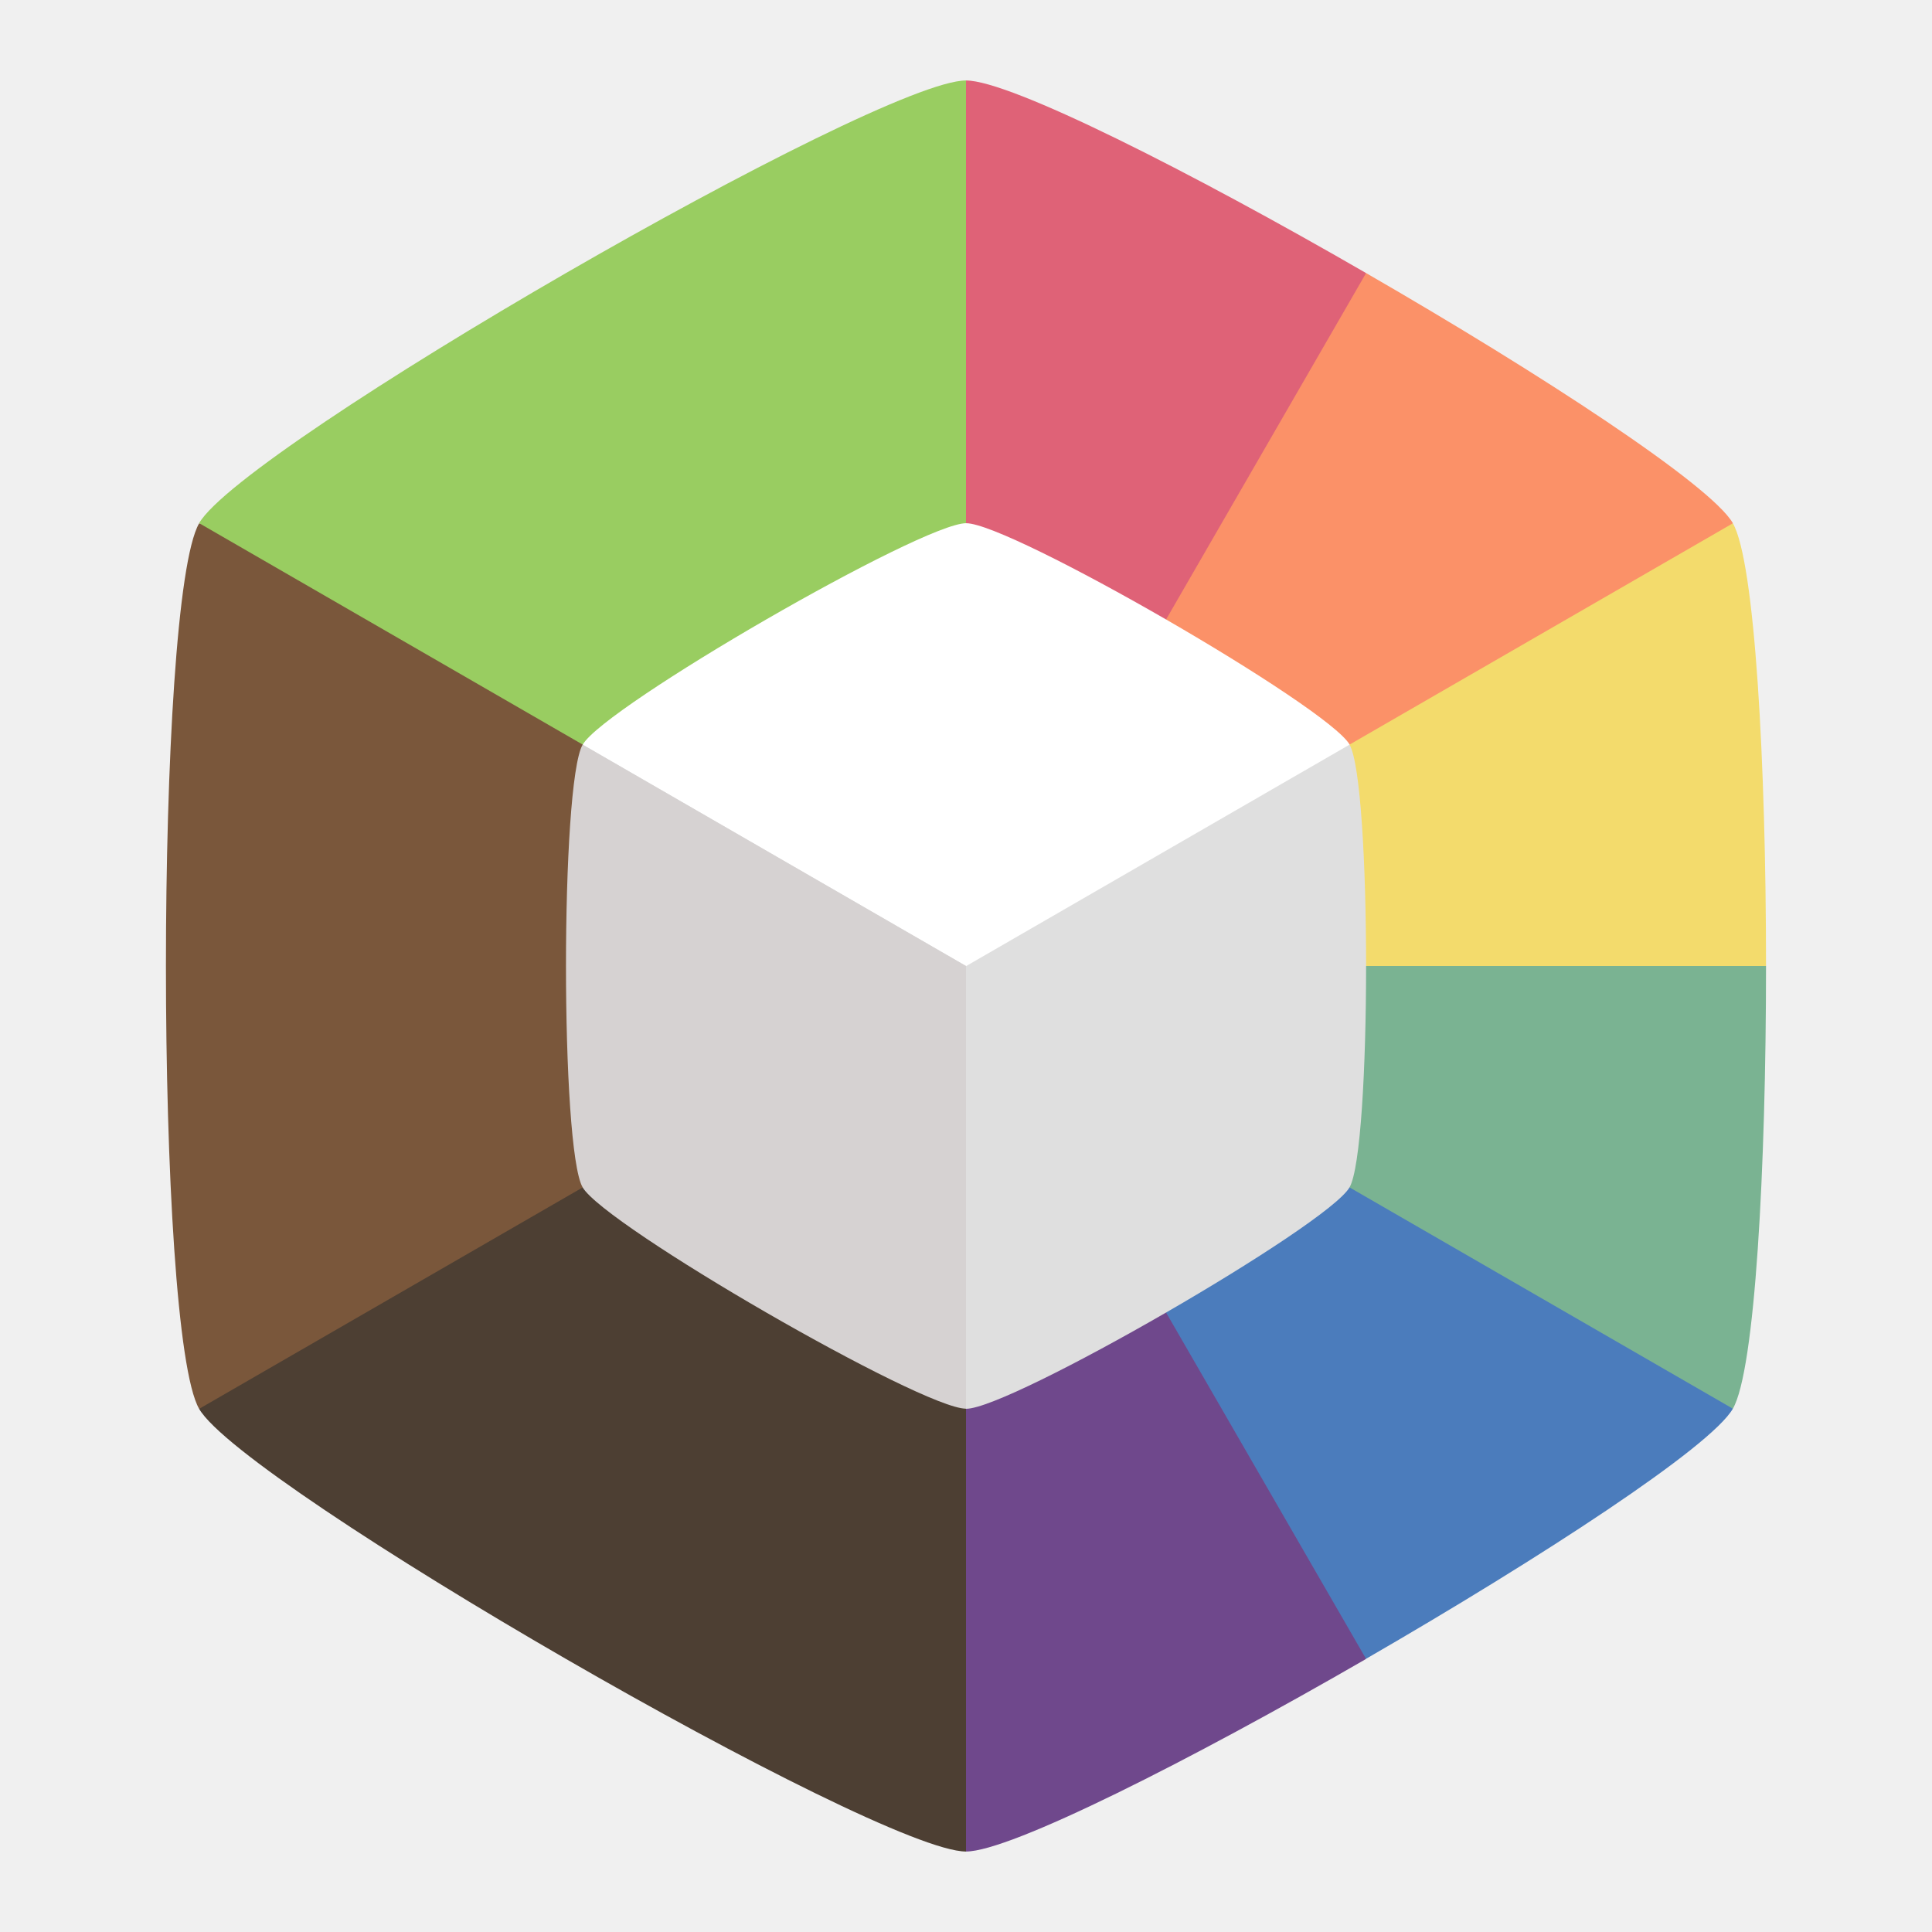
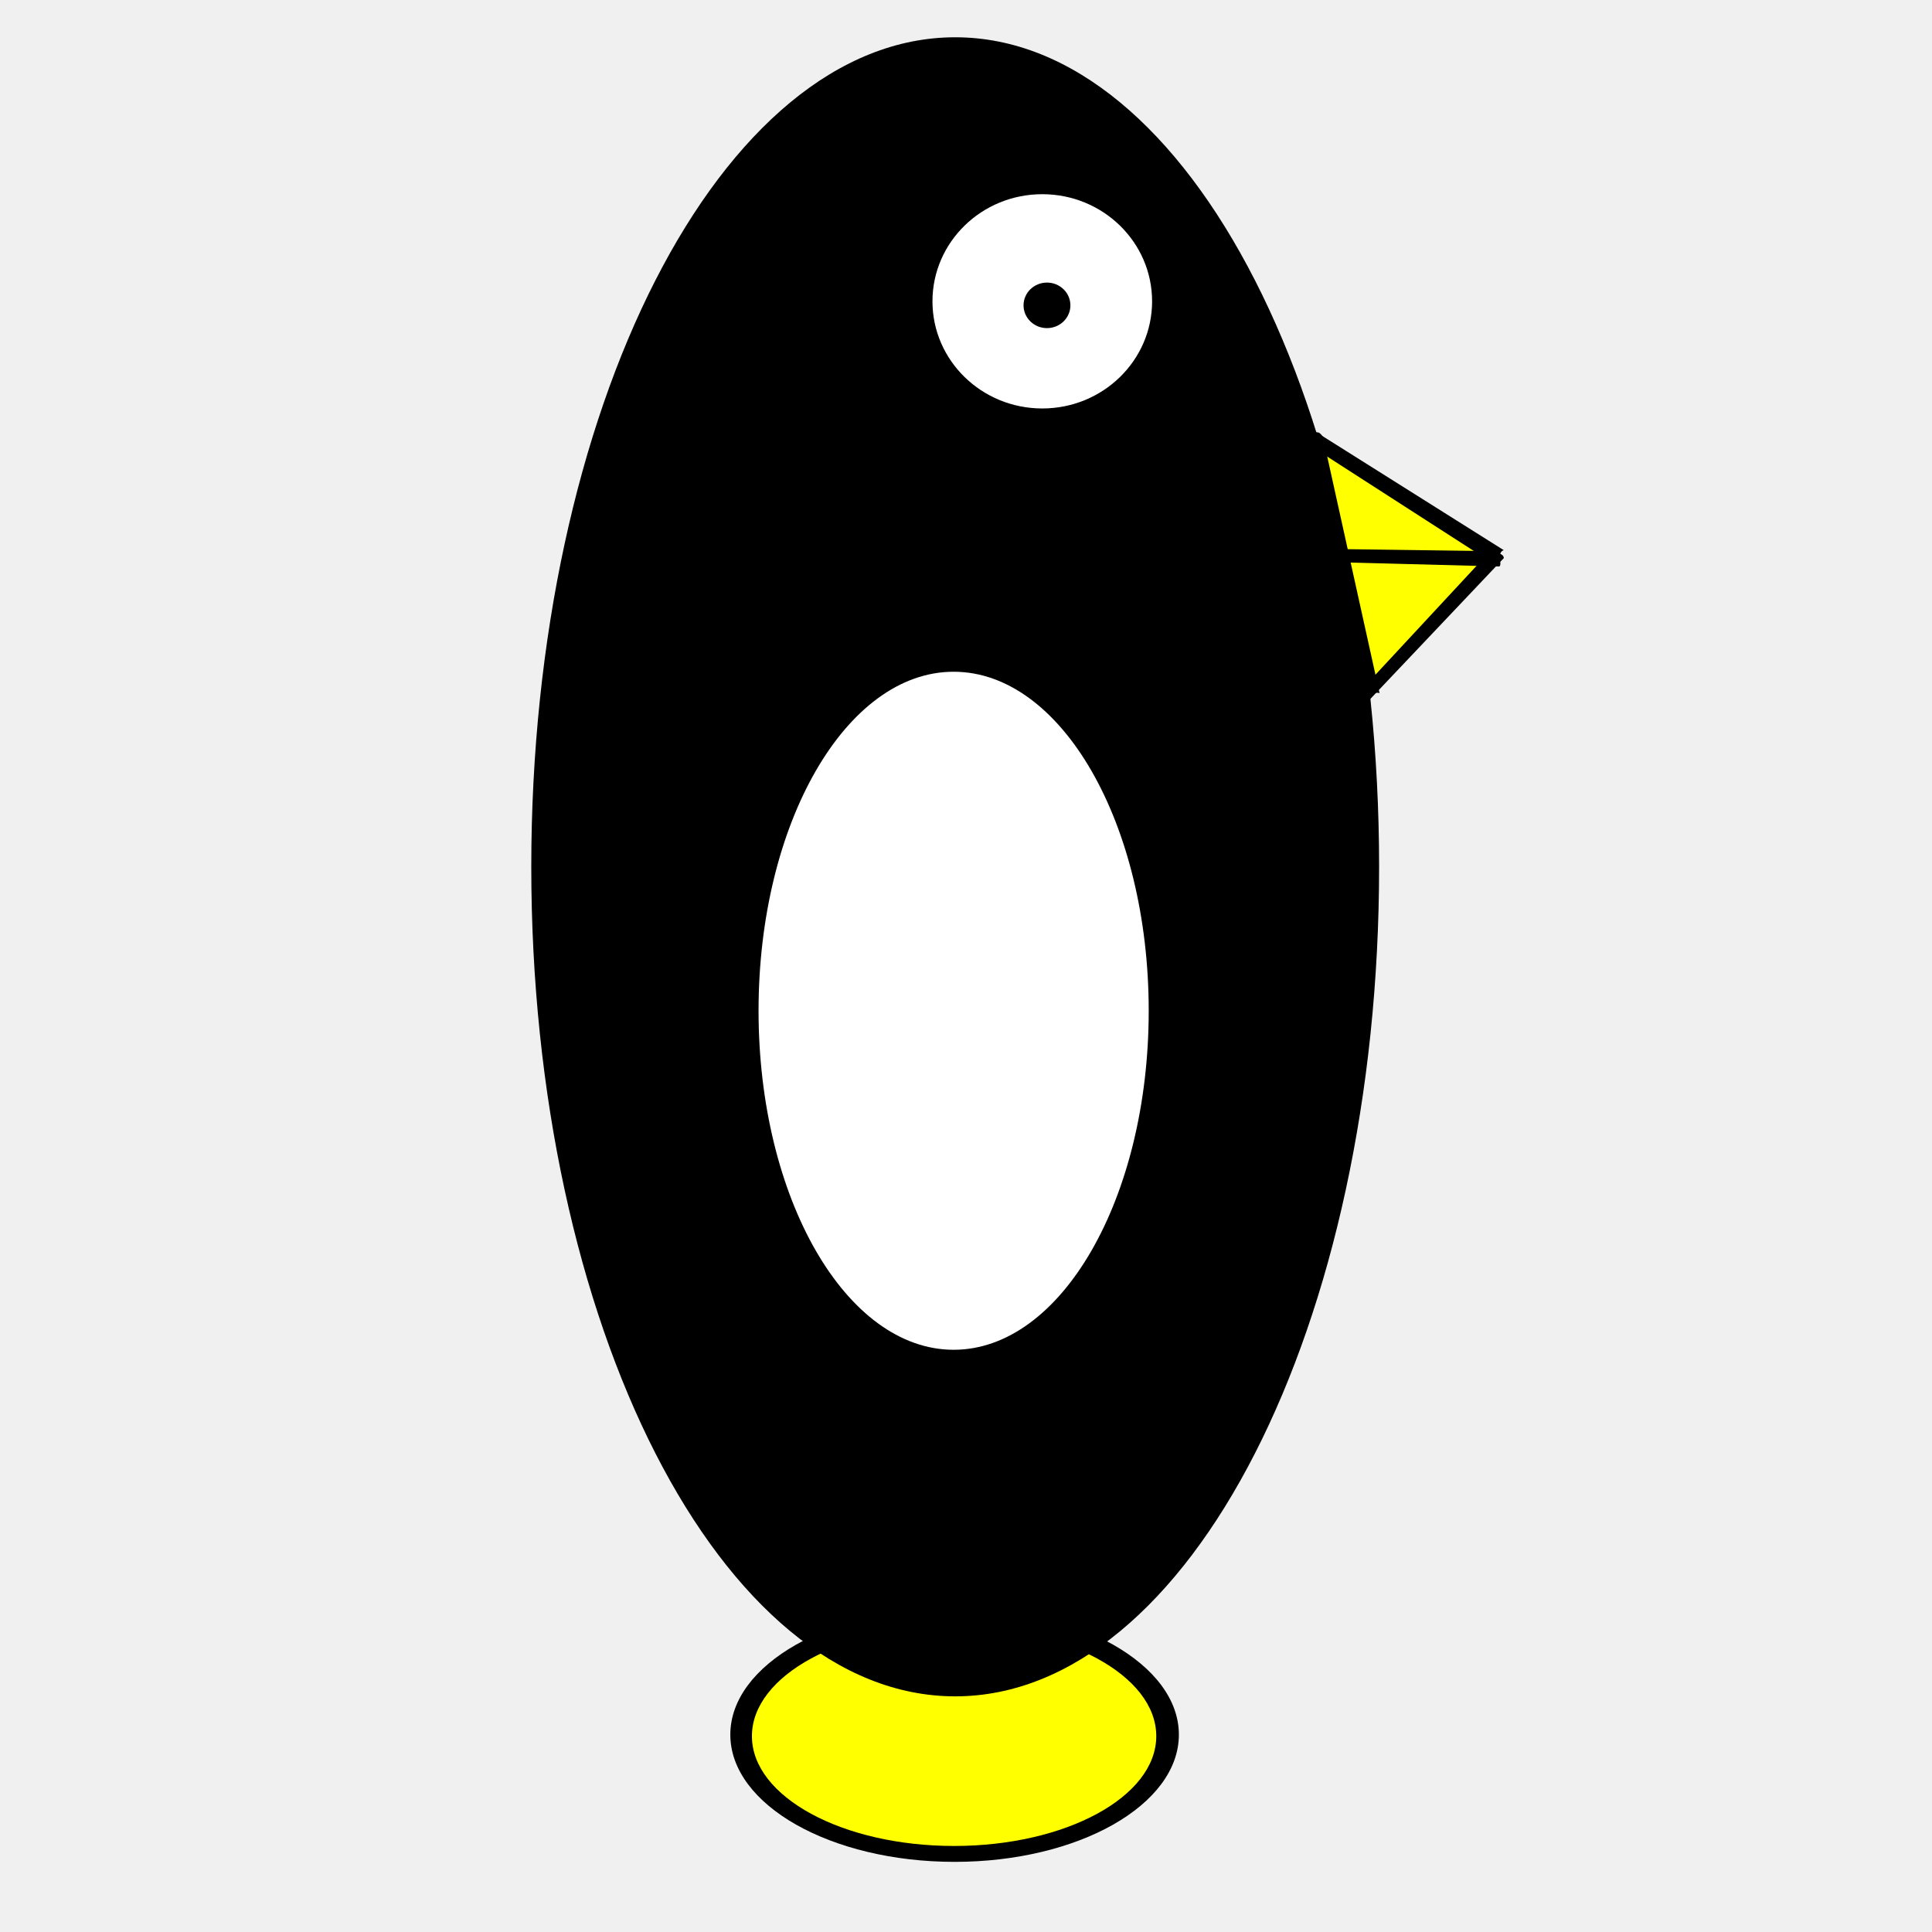
- <svg xmlns="http://www.w3.org/2000/svg" width="48" height="48" version="1.1" viewBox="0 0 12.7 12.7">
-   <g stroke-width=".265">
-     <path d="m6.35 6.35" fill="#99cd61" />
-     <path d="m6.35 0.529-2.521 4.366 2.521 1.455 2.52-1.455 0.11-3.1c-1.151-0.665-2.339-1.266-2.63-1.266z" fill="#df6277" />
-     <path d="m8.98 1.795-2.63 4.555 2.52 1.455 2.521-4.366c-0.146-0.252-1.26-0.98-2.411-1.644z" fill="#fb9168" />
-     <path d="m11.391 3.44-5.041 2.91 2.52 1.455 2.739-1.455c0-1.329-0.073-2.658-0.218-2.91z" fill="#f3db6c" />
-     <path d="m6.35 6.35v2.91h5.041c0.146-0.252 0.218-1.581 0.218-2.91h-5.259z" fill="#7ab392" />
-     <path d="m6.35 6.35v2.91l2.63 1.644c1.151-0.665 2.266-1.392 2.411-1.644l-5.041-2.91z" fill="#4b7cbc" />
-     <path d="m6.35 6.35-2.521 1.455 2.521 4.366c0.291 0 1.479-0.601 2.63-1.266l-2.63-4.555z" fill="#6f488c" />
-     <path d="m3.829 4.895-2.52 4.366c0.291 0.504 4.459 2.91 5.041 2.91v-5.821l-2.521-1.455z" fill="#4d3f33" />
-     <path d="m1.309 3.44c-0.291 0.504-0.291 5.317 0 5.821l5.041-2.91v-2.91h-5.041z" fill="#7a573b" />
-     <path d="m6.35 0.529c-0.582-2e-8 -4.75 2.406-5.041 2.91l5.041 2.91v-5.821z" fill="#99cd61" />
+ <svg xmlns="http://www.w3.org/2000/svg" width="48" height="48" version="1.1" viewBox="0 0 12.7 12.7" id="svg13" xml:space="preserve">
+   <defs id="defs13" />
+   <g id="layer7" transform="matrix(0.07134462,0,0,0.07134462,-1.089085,-3.987829)">
+     <g id="layer4">
+       <ellipse style="fill:#000000;fill-opacity:1;stroke-width:0.293" id="path7-2" cx="103.219" cy="215.721" rx="20.664" ry="11.721" />
+       <ellipse style="fill:#ffff00;fill-opacity:1;stroke-width:0.259" id="path7" cx="103.173" cy="215.857" rx="18.628" ry="10.121" />
+     </g>
+     <g id="layer1">
+       <path id="path5" style="fill:#ffff00;stroke-width:0.265" d="m 139.955,120.842 -1.979,-12.206 -2.519,-12.881 17.536,11.123 z" />
+       <path style="fill:#000000;fill-opacity:1;stroke-width:0.265" d="m 153.822,107.318 c 0,-0.488 -0.919,-0.446 -0.96,-0.96 l -12.477,13.437 c -0.477,1.003 0.785,0.541 0.785,0.873" id="path6" />
+       <path style="fill:#000000;fill-opacity:1;stroke-width:0.302" d="m 152.968,107.888 c 0.539,-0.11 0.29,-1.141 0.85,-1.302 L 136.199,95.498 c -1.215,-0.313 -0.426,1.011 -0.792,1.085" id="path6-4" />
+       <path style="fill:#000000;fill-opacity:1;stroke-width:0.245" d="m 153.42,108.088 c 0.294,-0.339 -0.255,-1.014 0.032,-1.403 l -15.215,-0.206 c -0.876,0.333 0.121,0.978 -0.078,1.208" id="path6-4-2" />
+       <path style="fill:#000000;fill-opacity:1;stroke-width:0.355" d="m 140.599,120.314 c 0.532,0.31 1.182,-0.827 1.774,-0.549 l -5.22,-23.614 c -0.733,-1.213 -1.185,0.605 -1.546,0.394" id="path6-4-2-4" />
+     </g>
+     <ellipse style="fill:#000000;fill-opacity:1;stroke-width:0.232" id="path4" cx="103.274" cy="135.761" rx="39.058" ry="76.431" />
+     <g id="layer2">
+       <ellipse style="fill:#ffffff;fill-opacity:1;stroke-width:0.274" id="path11" cx="103.13" cy="149.024" rx="17.974" ry="31.236" />
+       <g id="layer3">
+         <ellipse style="fill:#ffffff;fill-opacity:1;stroke-width:0.265" id="path9" cx="111.298" cy="83.659" rx="10.118" ry="9.871" />
+         <ellipse style="fill:#000000;fill-opacity:1;stroke-width:0.265" id="path10" cx="111.73" cy="84.029" rx="2.159" ry="2.098" />
+       </g>
+       <g id="layer5" />
+       <g id="layer6" />
+     </g>
  </g>
-   <g transform="matrix(.88 0 0 .88 -10.906 -1.2421)">
-     <g transform="translate(13.26 2.2776)">
-       <path transform="matrix(.96975 0 0 .96975 .1921 .1921)" d="m6.35 2.939c-0.341 0-2.783 1.41-2.953 1.705l2.953 5.116 2.954-5.116c-0.171-0.295-2.613-1.705-2.954-1.705z" fill="#fff" stroke-width=".265" />
-     </g>
-     <path d="m16.746 6.974 2.864 4.961c0.331 0 2.699-1.367 2.864-1.654 0.165-0.286 0.165-3.021 0-3.307l-2.864 1.654z" fill="#dfdfdf" stroke-width=".265" />
-   </g>
-   <path d="m3.83 4.895c-0.146 0.252-0.146 2.658 0 2.91 0.146 0.252 2.229 1.455 2.52 1.455v-2.91z" fill="#d6d2d2" stroke-width=".265" />
</svg>
